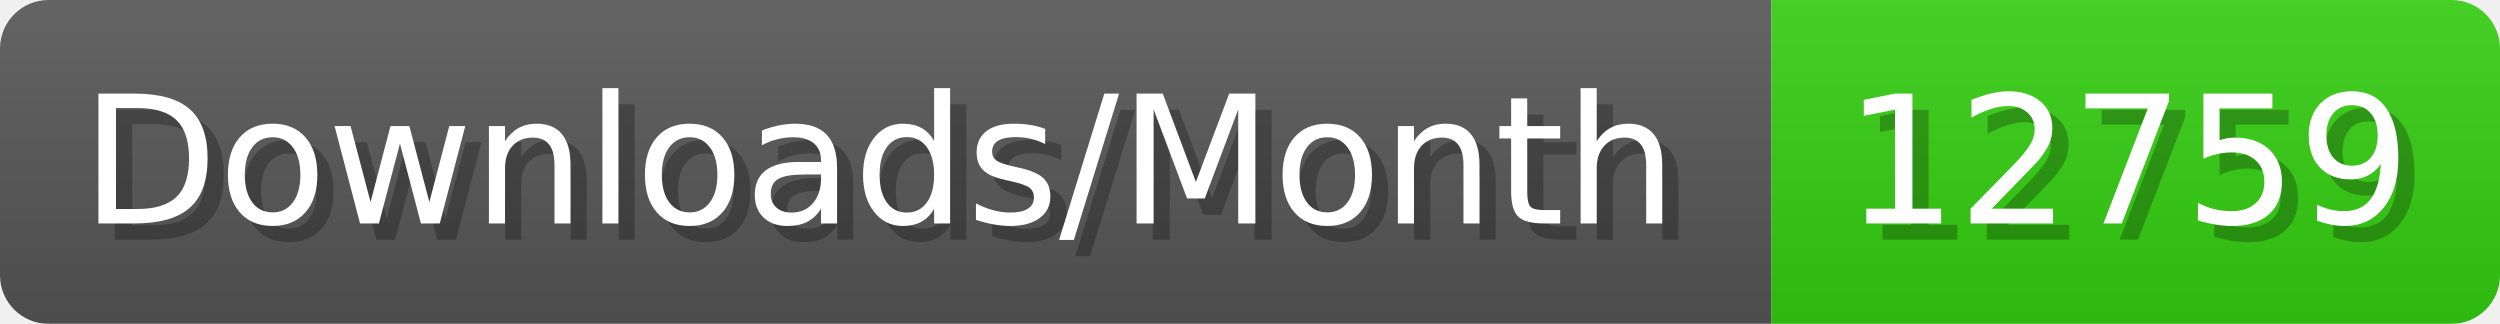
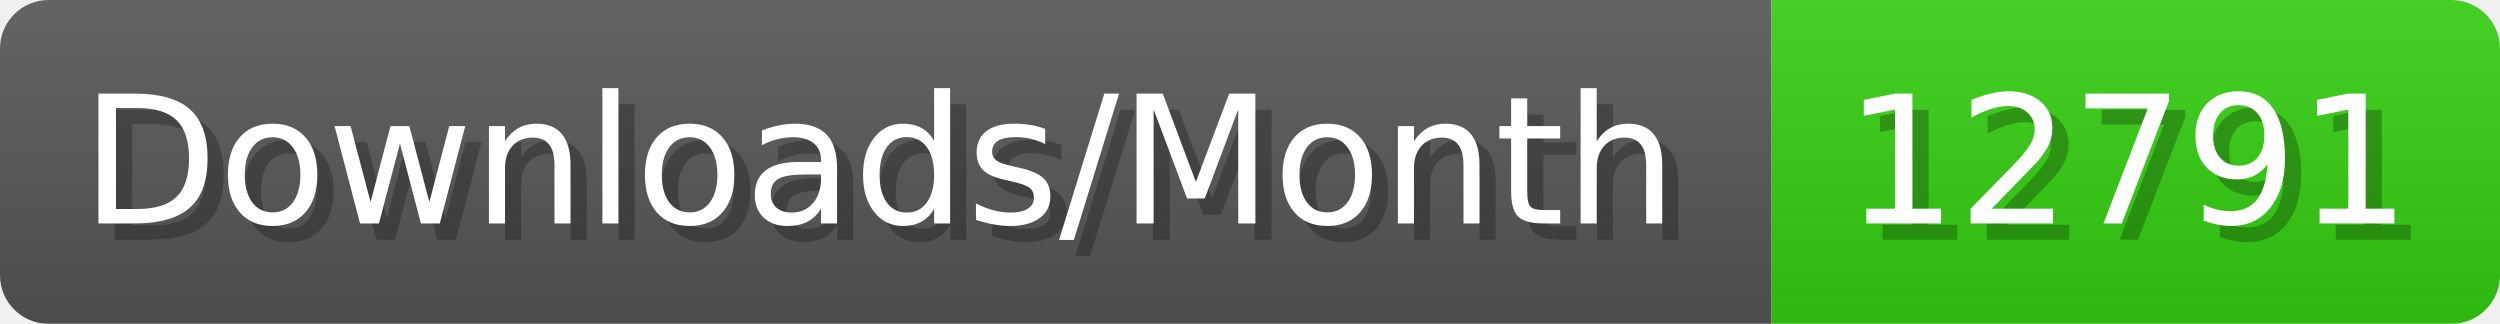
- <svg xmlns="http://www.w3.org/2000/svg" width="154.4" height="20" viewBox="0 0 1544 200" role="img" aria-label="Downloads/Month: 12759">
+ <svg xmlns="http://www.w3.org/2000/svg" width="154.4" height="20" viewBox="0 0 1544 200" role="img" aria-label="Downloads/Month: 12791">
  <linearGradient id="YlXUI" x2="0" y2="100%">
    <stop offset="0" stop-opacity=".1" stop-color="#EEE" />
    <stop offset="1" stop-opacity=".1" />
  </linearGradient>
  <mask id="JHhop">
    <rect width="1544" height="200" rx="30" fill="#FFF" />
  </mask>
  <g mask="url(#JHhop)">
    <rect width="1094" height="200" fill="#555" />
    <rect width="450" height="200" fill="#3C1" x="1094" />
    <rect width="1544" height="200" fill="url(#YlXUI)" />
  </g>
  <g aria-hidden="true" fill="#fff" text-anchor="start" font-family="Verdana,DejaVu Sans,sans-serif" font-size="110">
    <text x="60" y="148" textLength="994" fill="#000" opacity="0.25">Downloads/Month</text>
    <text x="50" y="138" textLength="994">Downloads/Month</text>
-     <text x="1149" y="148" textLength="350" fill="#000" opacity="0.25">12759</text>
-     <text x="1139" y="138" textLength="350">12759</text>
+     <text x="1149" y="148" textLength="350" fill="#000" opacity="0.25">12791</text>
+     <text x="1139" y="138" textLength="350">12791</text>
  </g>
</svg>
